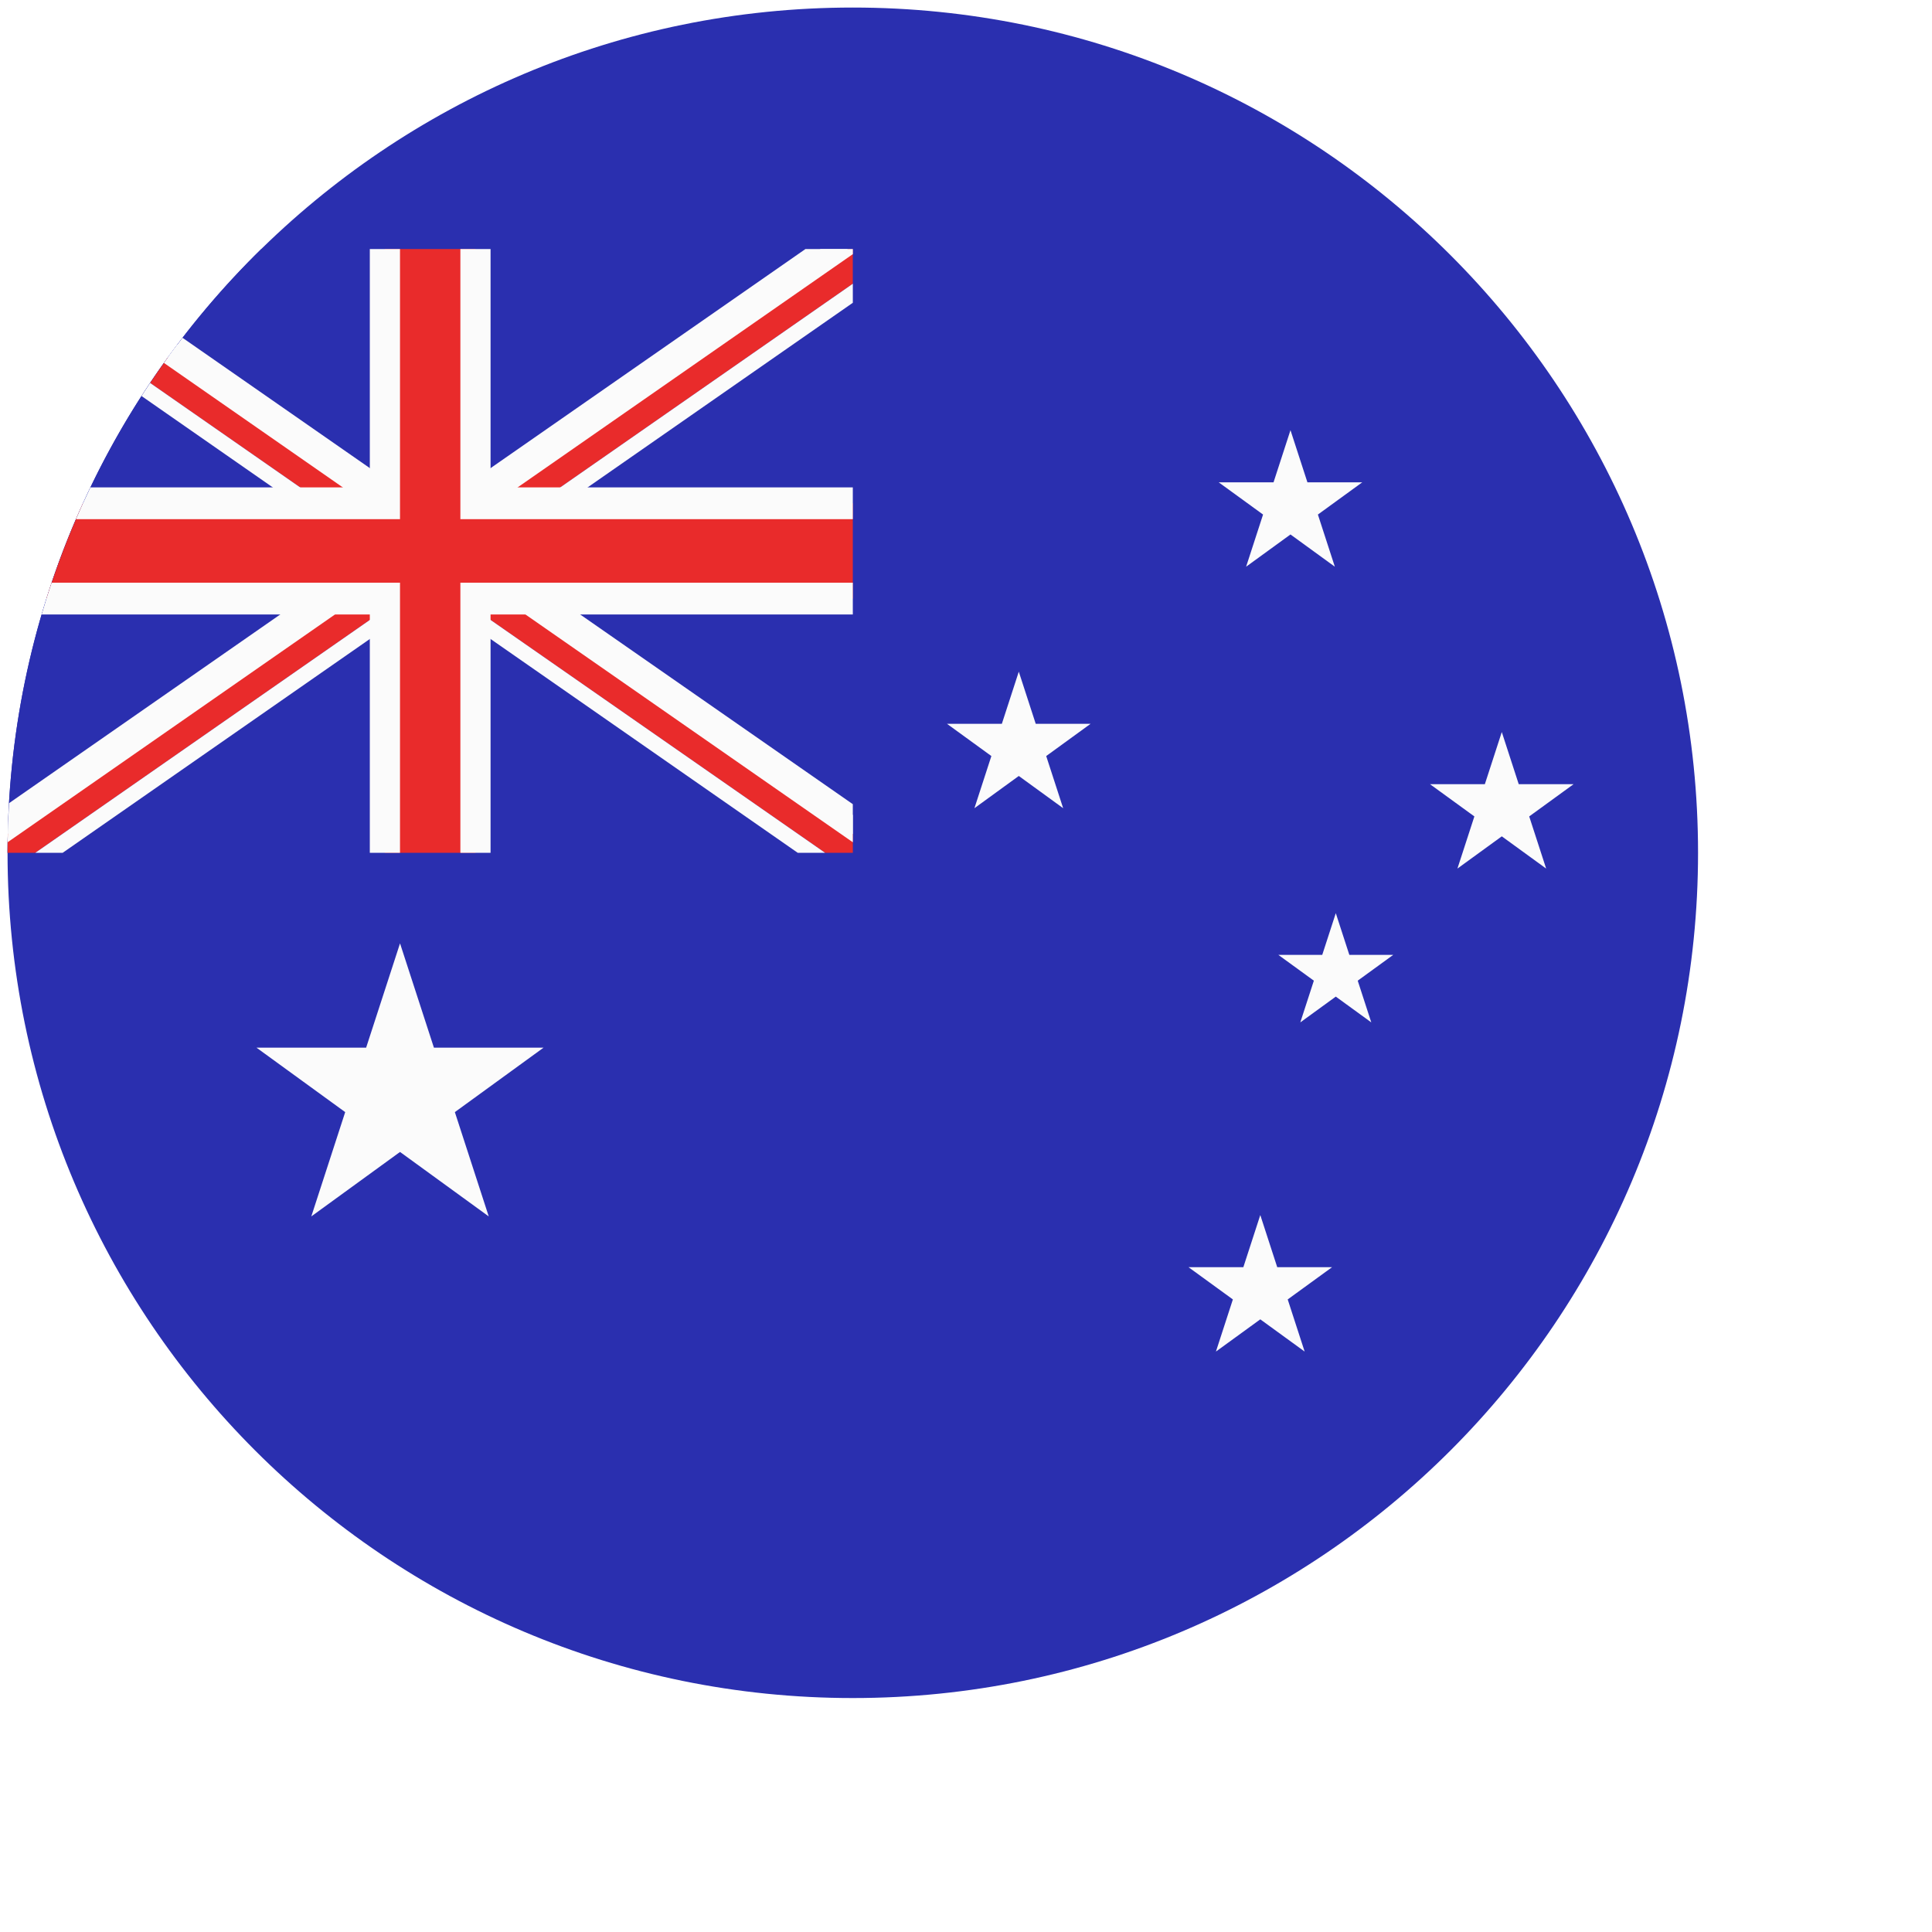
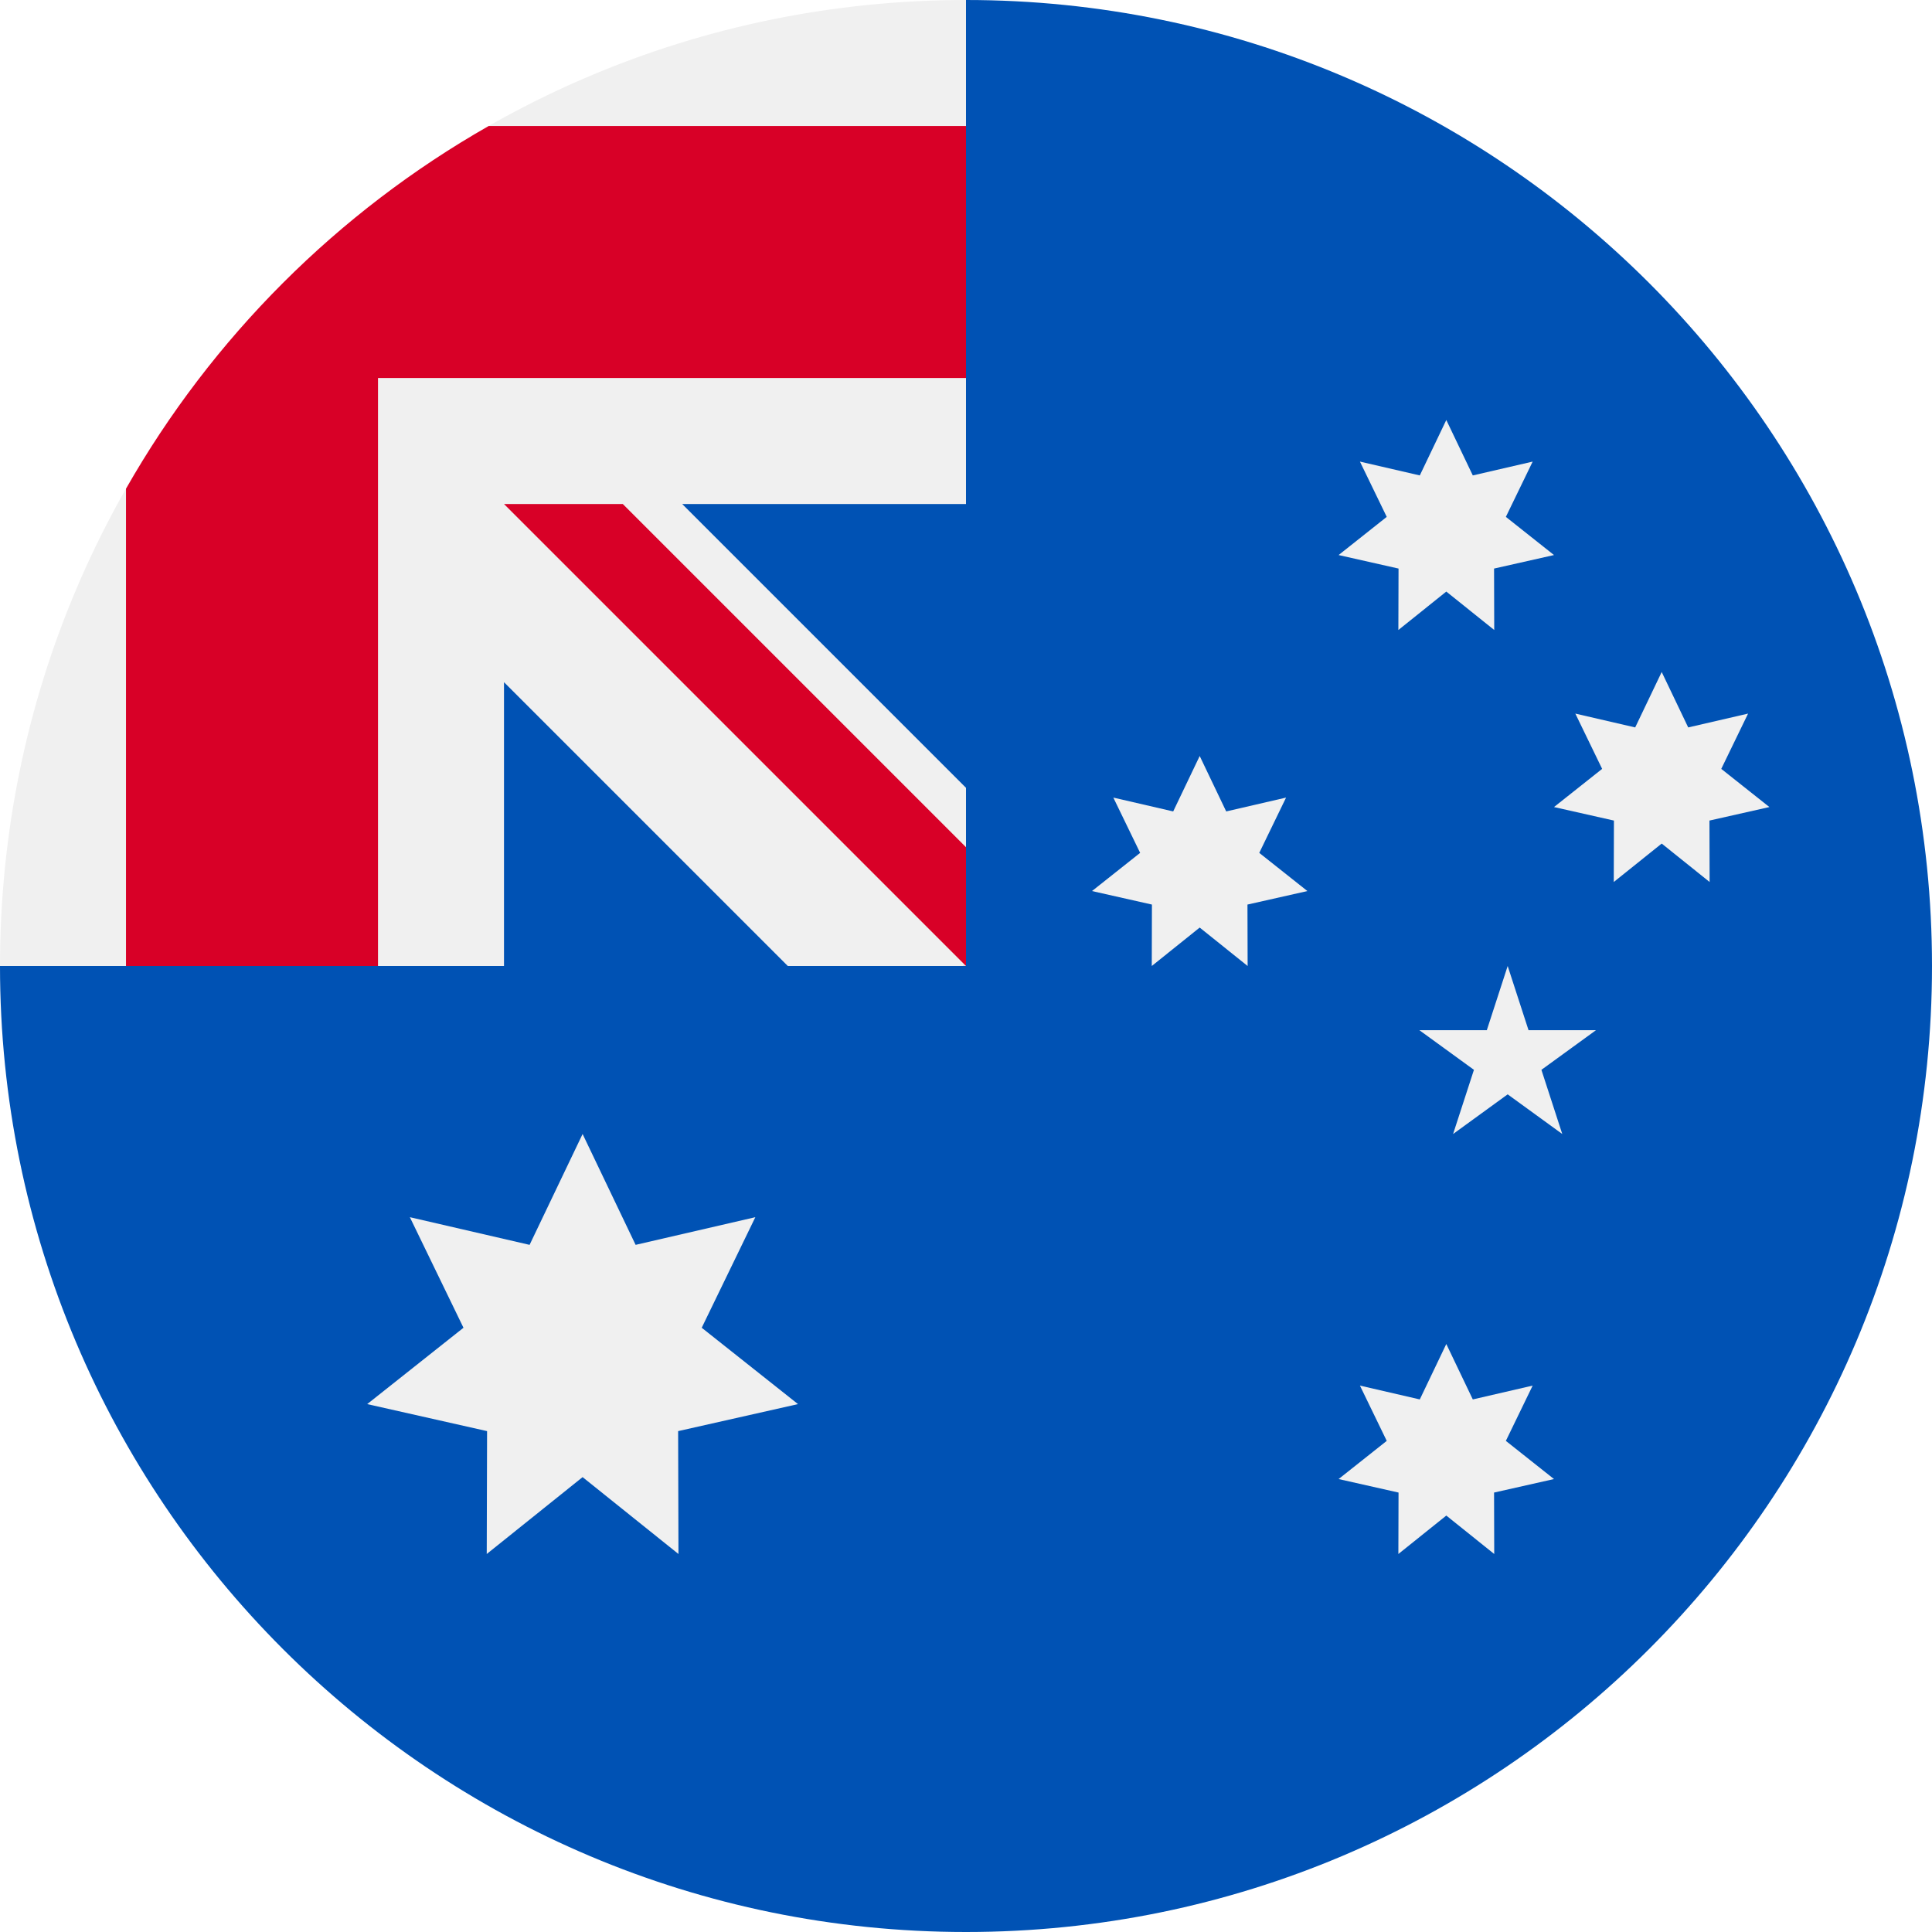
- <svg xmlns="http://www.w3.org/2000/svg" width="18" height="18" viewBox="30 30 512 512">
-   <path fill-rule="evenodd" clip-rule="evenodd" d="M256 480C379.712 480 480 379.712 480 256C480 132.288 379.712 32 256 32C132.288 32 32 132.288 32 256C32 379.712 132.288 480 256 480Z" fill="#2A2FAF" />
-   <path fill-rule="evenodd" clip-rule="evenodd" d="M32 256H256V96H99.233C57.743 136.657 32 193.322 32 256Z" fill="#2A2FAF" />
-   <path fill-rule="evenodd" clip-rule="evenodd" d="M69.781 131.481L248.661 255.998H256.012V251.02L74.519 124.684C72.899 126.919 71.32 129.185 69.781 131.481Z" fill="#E92B2B" />
-   <path fill-rule="evenodd" clip-rule="evenodd" d="M67.5 134.947L241.403 255.999H248.654L69.775 131.482C69.006 132.63 68.248 133.785 67.5 134.947ZM74.513 124.685L256.006 251.021V245.973L76.976 121.352C76.145 122.455 75.324 123.566 74.513 124.685Z" fill="#FBFBFB" />
-   <path fill-rule="evenodd" clip-rule="evenodd" d="M39.352 256L256 105.192V96H254.702L32.055 250.984C32.018 252.651 32 254.323 32 256H39.352Z" fill="#E92B2B" />
-   <path fill-rule="evenodd" clip-rule="evenodd" d="M32.062 250.984L254.71 96H247.458L32.235 245.816C32.158 247.533 32.1 249.256 32.062 250.984ZM256.007 105.192L39.359 256H46.611L256.007 110.24V105.192Z" fill="#FBFBFB" />
-   <path fill-rule="evenodd" clip-rule="evenodd" d="M73.438 126.177L256.004 253.208V243.114L78.371 119.516C76.686 121.705 75.042 123.925 73.438 126.177Z" fill="#FBFBFB" />
-   <path fill-rule="evenodd" clip-rule="evenodd" d="M32.031 253.198L256.014 97.349V96H243.446L32.394 242.852C32.195 246.281 32.074 249.73 32.031 253.198Z" fill="#FBFBFB" />
-   <path fill-rule="evenodd" clip-rule="evenodd" d="M42.312 188.632H132.005V256H156.005V188.632H256.005V163.368H156.005V96H132.005V163.368H51.995C48.279 171.539 45.04 179.972 42.312 188.632Z" fill="#E92B2B" />
-   <path fill-rule="evenodd" clip-rule="evenodd" d="M41.031 192.842H128.004V256H136.004V188.632V184.421H132.004H43.684C42.746 187.204 41.861 190.011 41.031 192.842ZM50.132 167.579H132.004H136.004V163.368V96H128.004V159.158H53.962C52.629 161.934 51.352 164.741 50.132 167.579ZM160.004 192.842H256.004V184.421H156.004H152.004V188.632V256H160.004V192.842ZM160.004 159.158V96H152.004V163.368V167.579H156.004H256.004V159.158H160.004Z" fill="#FBFBFB" />
-   <path d="M136.011 280L144.992 307.639H174.053L150.542 324.721L159.522 352.361L136.011 335.279L112.5 352.361L121.48 324.721L97.969 307.639H127.03L136.011 280Z" fill="#FBFBFB" />
-   <path d="M299.99 208L304.48 221.82H319.011L307.255 230.361L311.746 244.18L299.99 235.639L288.234 244.18L292.724 230.361L280.969 221.82H295.5L299.99 208Z" fill="#FBFBFB" />
-   <path d="M363.99 352L368.48 365.82H383.011L371.255 374.361L375.746 388.18L363.99 379.639L352.234 388.18L356.724 374.361L344.969 365.82H359.5L363.99 352Z" fill="#FBFBFB" />
-   <path d="M371.99 144L376.48 157.82H391.011L379.255 166.361L383.746 180.18L371.99 171.639L360.234 180.18L364.724 166.361L352.969 157.82H367.5L371.99 144Z" fill="#FBFBFB" />
-   <path d="M427.99 224L432.48 237.82H447.011L435.255 246.361L439.746 260.18L427.99 251.639L416.234 260.18L420.724 246.361L408.969 237.82H423.5L427.99 224Z" fill="#FBFBFB" />
-   <path d="M383.998 272L387.59 283.056H399.215L389.81 289.889L393.403 300.944L383.998 294.111L374.594 300.944L378.186 289.889L368.781 283.056H380.406L383.998 272Z" fill="#FBFBFB" />
+ <svg xmlns="http://www.w3.org/2000/svg" version="1.1" id="Layer_1" x="0px" y="0px" viewBox="0 0 512 512" style="enable-background:new 0 0 512 512;" xml:space="preserve">
+   <path style="fill:#0052B4;" d="M512,256c0,141.384-114.616,256-256,256S0,397.384,0,256C0,256.06,256,0.029,256,0  C397.384,0,512,114.616,512,256z" />
+   <g>
+     <path style="fill:#F0F0F0;" d="M256,0c-0.014,0-0.029,0.001-0.043,0.001L256,0L256,0z" />
+     <path style="fill:#F0F0F0;" d="M255.315,256H256c0-0.232,0-0.454,0-0.685C255.772,255.544,255.544,255.772,255.315,256z" />
+     <path style="fill:#F0F0F0;" d="M256,133.566c0-45.045,0-74.562,0-133.565h-0.043C114.592,0.024,0,114.629,0,256h133.565v-75.212   L208.777,256h46.539c0.229-0.228,0.457-0.456,0.685-0.685c0-17.247,0-32.636,0-46.536l-75.213-75.213H256z" />
+   </g>
+   <g>
+     <path style="fill:#D80027;" d="M129.515,33.391C89.476,56.19,56.19,89.476,33.391,129.515V256h66.783V100.175v-0.001H256   c0-21.063,0-41.129,0-66.783H129.515z" />
+     <path style="fill:#D80027;" d="M256,224.519l-90.953-90.952h-31.481c0-0.001,0,0,0,0L255.999,256H256   C256,256,256,234.295,256,224.519z" />
+   </g>
+   <g>
+     <polygon style="fill:#F0F0F0;" points="154.395,300.522 168.445,329.9 200.172,322.567 185.964,351.869 211.478,372.102   179.711,379.262 179.8,411.826 154.395,391.453 128.991,411.826 129.08,379.262 97.312,372.102 122.827,351.869 108.617,322.567   140.346,329.9  " />
+     <polygon style="fill:#F0F0F0;" points="383.284,356.174 390.309,370.863 406.173,367.196 399.068,381.847 411.826,391.964   395.942,395.544 395.986,411.826 383.284,401.639 370.582,411.826 370.626,395.544 354.743,391.964 367.5,381.847 360.396,367.196   376.259,370.863  " />
+     <polygon style="fill:#F0F0F0;" points="317.933,200.348 324.957,215.038 340.821,211.37 333.717,226.021 346.474,236.138   330.591,239.718 330.634,256 317.933,245.813 305.231,256 305.274,239.718 289.391,236.138 302.148,226.021 295.044,211.37   310.908,215.038  " />
+     <polygon style="fill:#F0F0F0;" points="383.284,111.304 390.309,125.994 406.173,122.327 399.069,136.978 411.825,147.094   395.942,150.675 395.986,166.957 383.284,156.77 370.582,166.957 370.626,150.675 354.743,147.094 367.499,136.978   360.396,122.327 376.259,125.994  " />
+     <polygon style="fill:#F0F0F0;" points="440.368,178.087 447.392,192.777 463.256,189.109 456.152,203.76 468.909,213.877   453.025,217.458 453.069,233.739 440.368,223.553 427.666,233.739 427.709,217.458 411.826,213.877 424.583,203.76   417.479,189.109 433.342,192.777  " />
+     <polygon style="fill:#F0F0F0;" points="399.55,256 405.075,273.006 422.957,273.006 408.49,283.517 414.017,300.522   399.55,290.012 385.084,300.522 390.609,283.517 376.143,273.006 394.024,273.006  " />
+   </g>
+   <g>
+ </g>
+   <g>
+ </g>
+   <g>
+ </g>
+   <g>
+ </g>
+   <g>
+ </g>
+   <g>
+ </g>
+   <g>
+ </g>
+   <g>
+ </g>
+   <g>
+ </g>
+   <g>
+ </g>
+   <g>
+ </g>
+   <g>
+ </g>
+   <g>
+ </g>
+   <g>
+ </g>
+   <g>
+ </g>
</svg>
